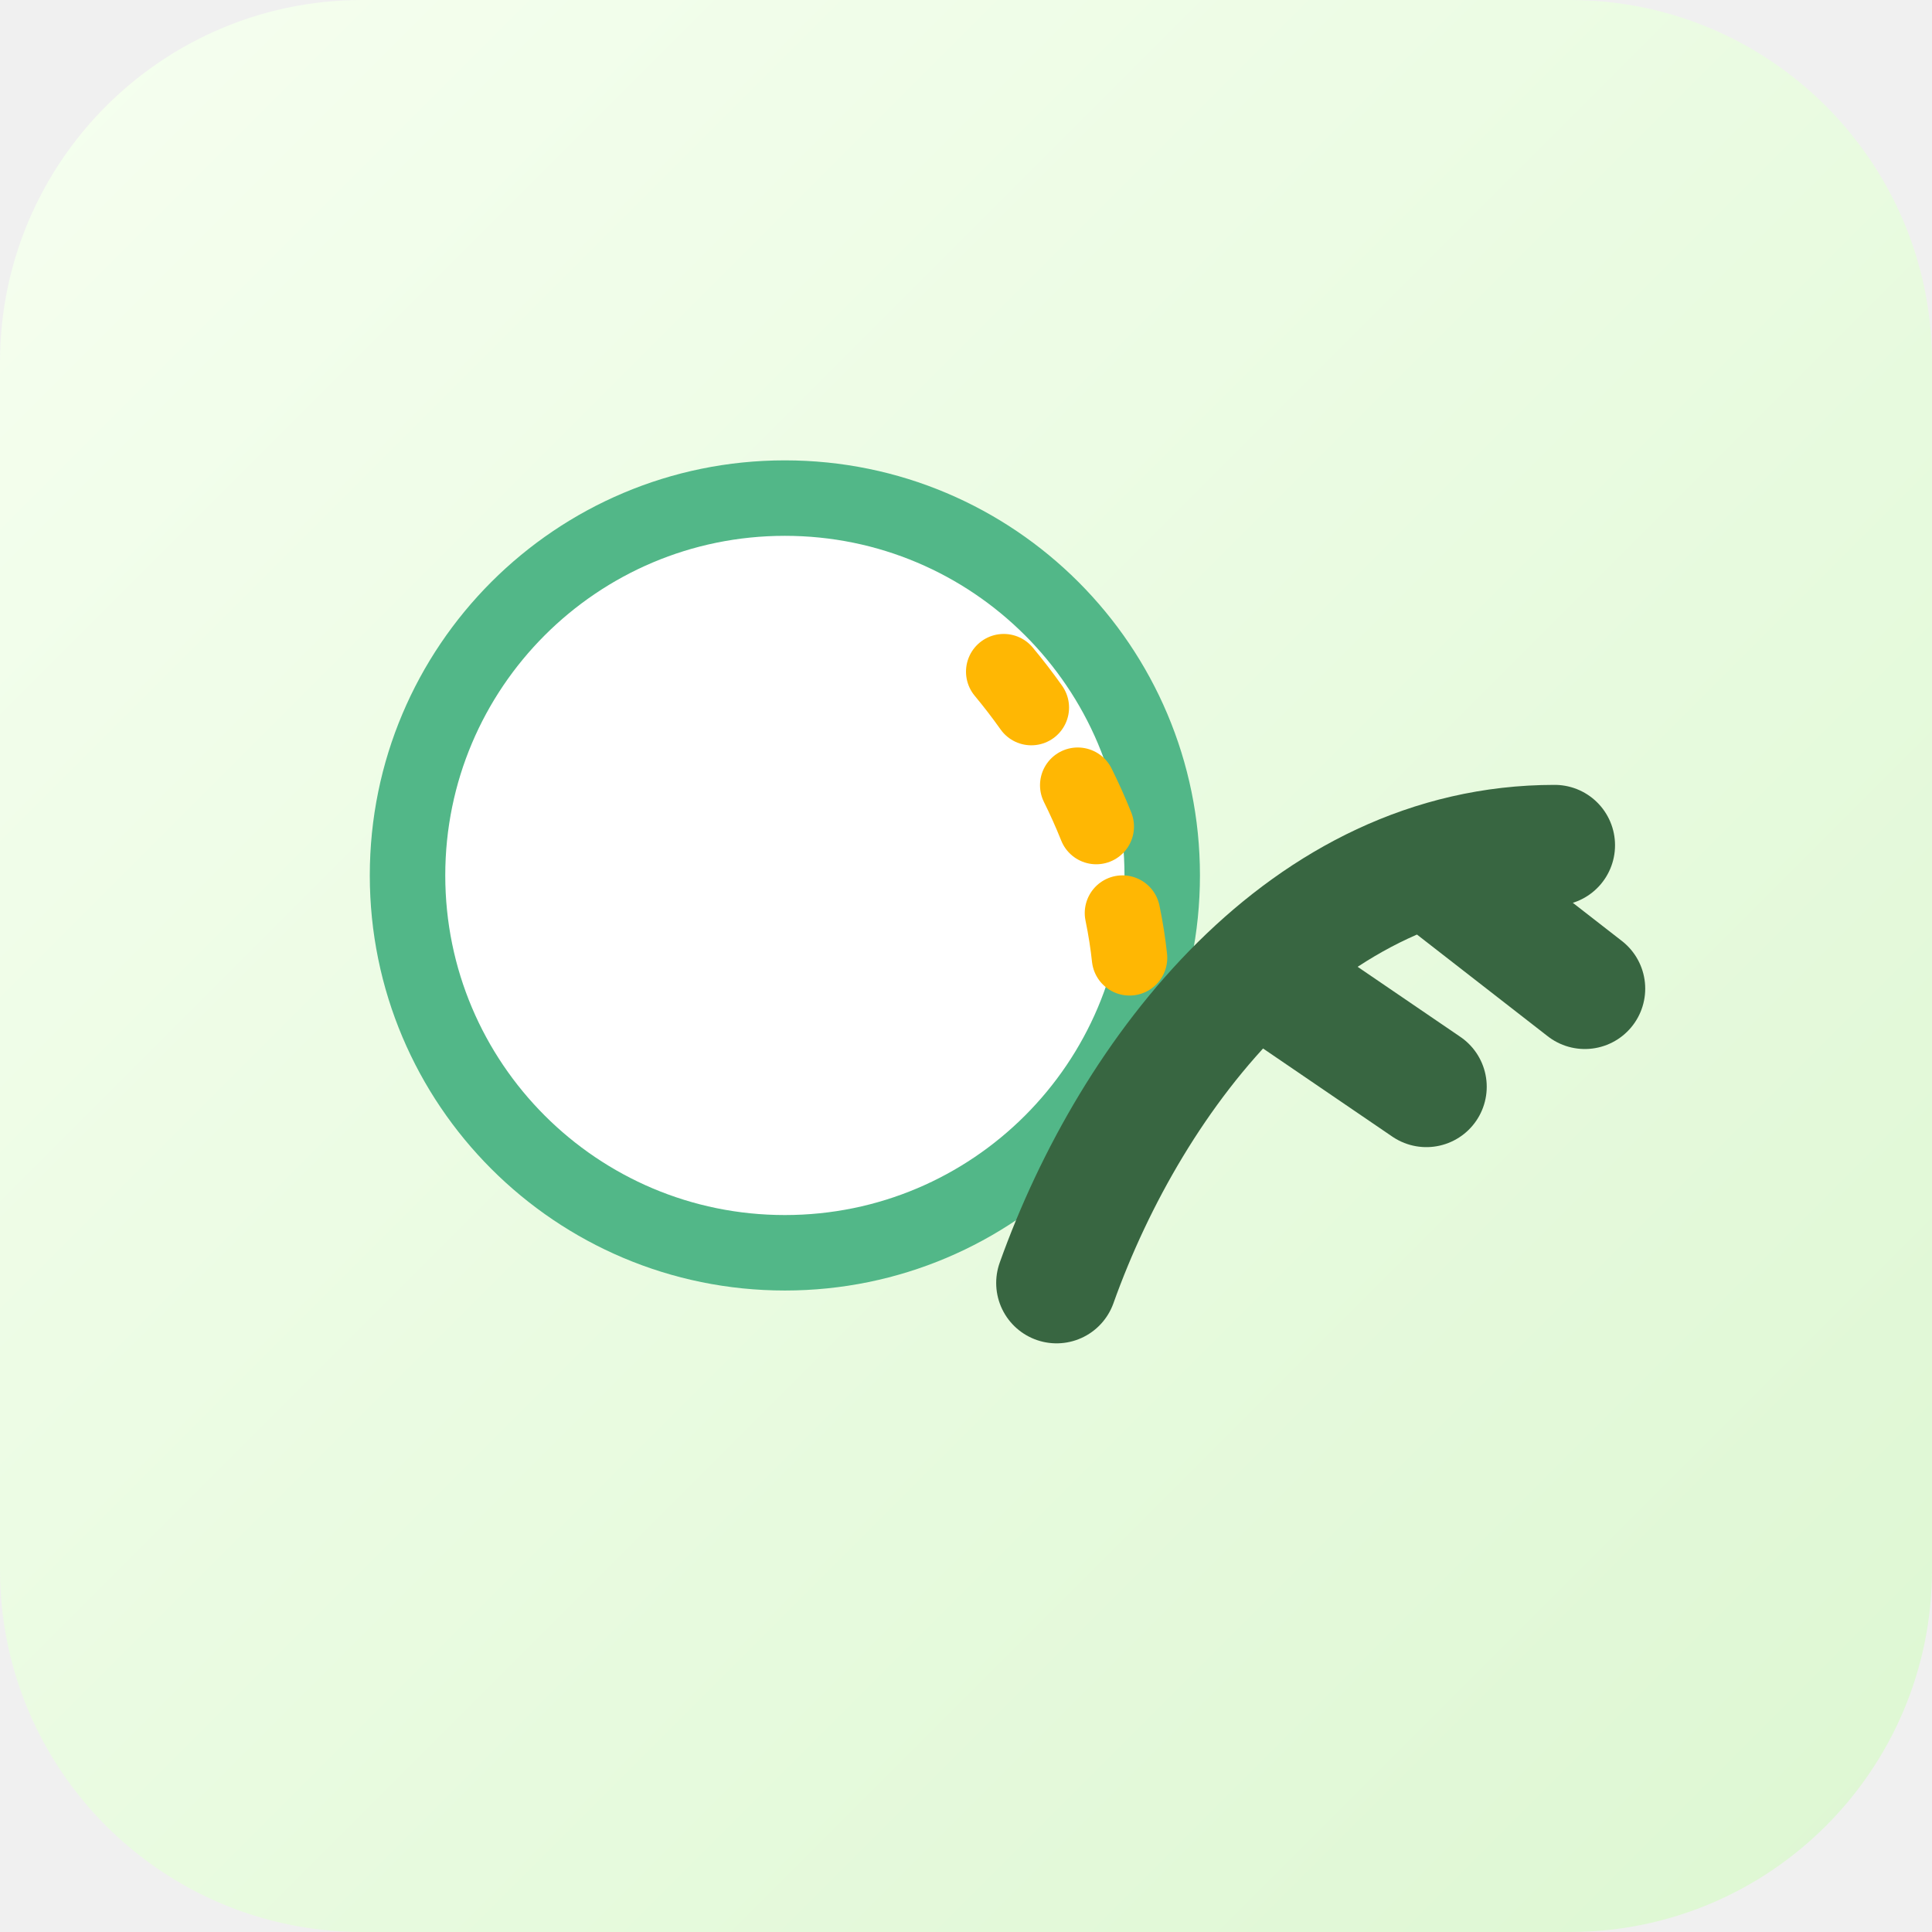
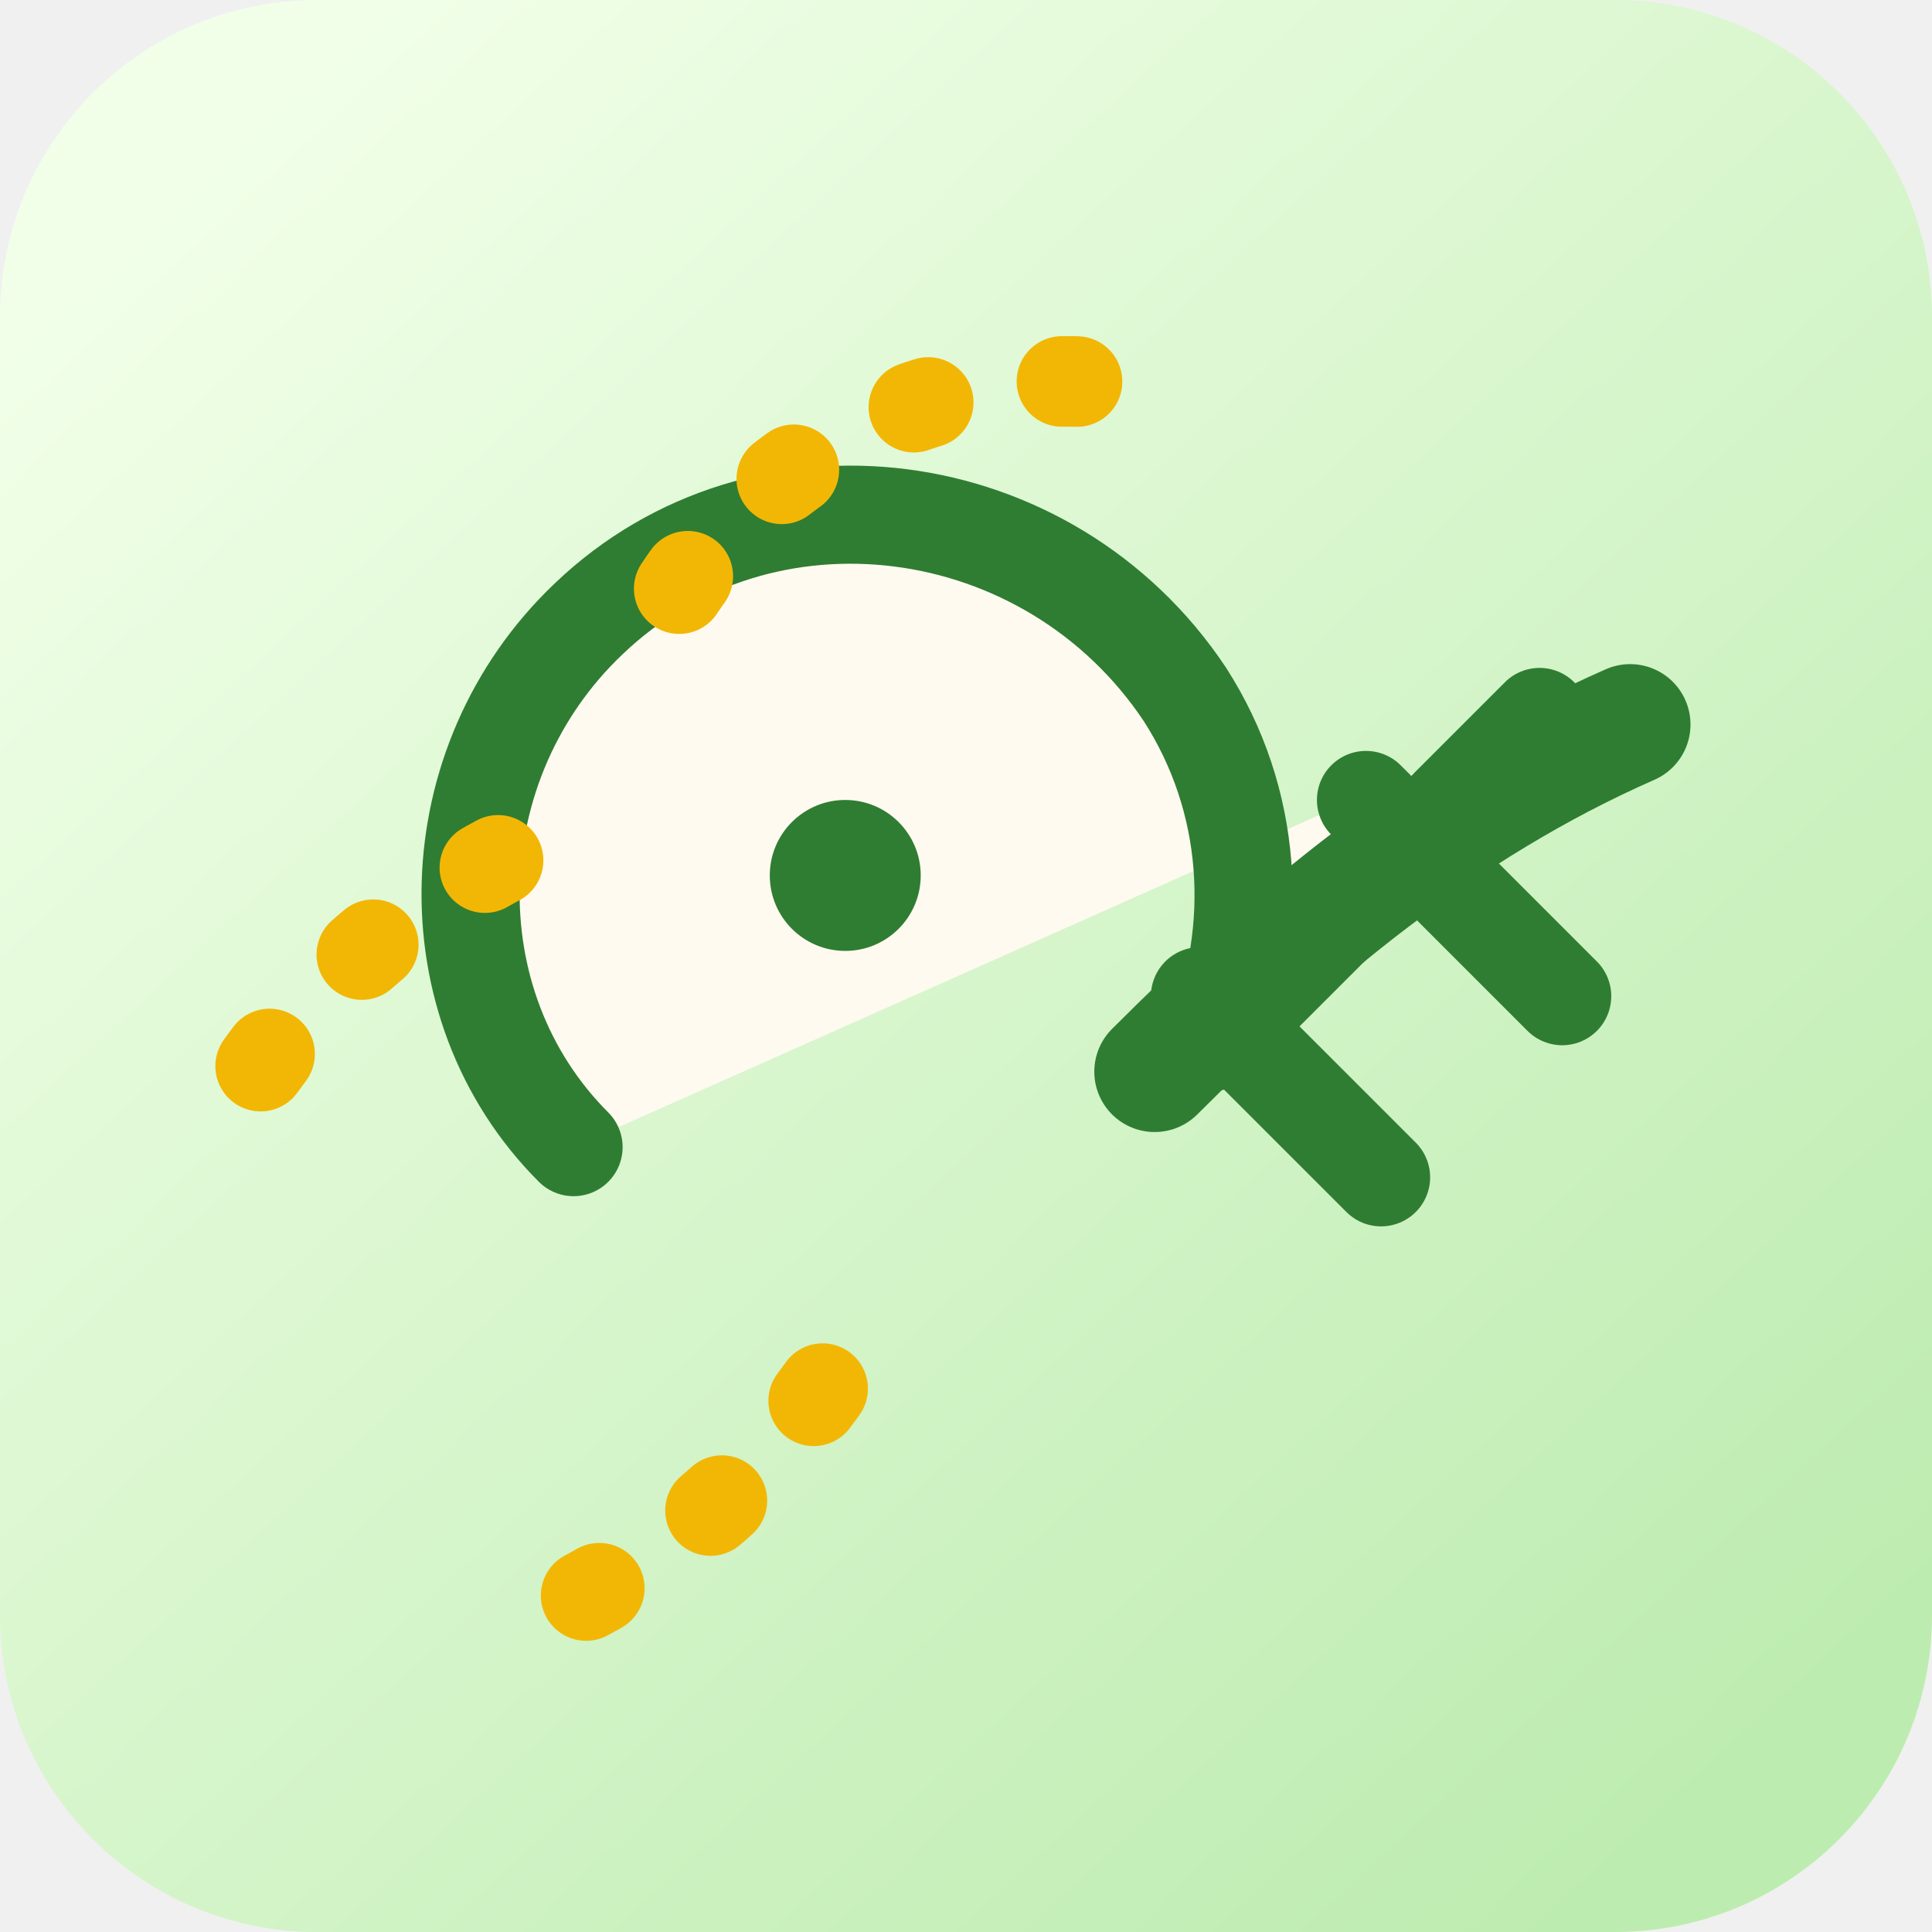
<svg xmlns="http://www.w3.org/2000/svg" viewBox="0 0 256 256">
  <defs>
-     <linearGradient id="bg" x1="0" y1="0" x2="1" y2="1">
-       <stop offset="0%" stop-color="#f6fff0" />
-       <stop offset="100%" stop-color="#ddf7d2" />
+     <linearGradient id="g" x1="28" y1="20" x2="228" y2="236" gradientUnits="userSpaceOnUse">
+       <stop offset="0" stop-color="#f1ffe8" />
+       <stop offset="1" stop-color="#bdecb0" />
    </linearGradient>
  </defs>
-   <rect width="256" height="256" rx="48" fill="url(#bg)" />
-   <circle cx="104" cy="116" r="50" fill="#ffffff" stroke="#52b788" stroke-width="10" />
-   <path d="M140 170c10-28 33-58 66-58" fill="none" stroke="#386641" stroke-width="16" stroke-linecap="round" />
-   <path d="M167 129l22 15" fill="none" stroke="#386641" stroke-width="16" stroke-linecap="round" />
-   <path d="M192 117l18 14" fill="none" stroke="#386641" stroke-width="16" stroke-linecap="round" />
-   <path d="M133 89c10 12 17 28 17 44" fill="none" stroke="#ffb703" stroke-width="10" stroke-linecap="round" stroke-dasharray="6 12" />
+   <rect width="256" height="256" rx="42" fill="url(#g)" />
+   <path d="M76 152c-19-19-18-51 2-70 23-22 61-17 79 10 9 14 10 31 4 46l43-43" fill="#fffaf0" stroke="#2f7d32" stroke-width="13" stroke-linecap="round" stroke-linejoin="round" />
+   <path d="M153 142c18-18 38-35 63-46" fill="none" stroke="#2f7d32" stroke-width="16" stroke-linecap="round" />
+   <path d="M181 106l26 26M159 132l24 24" fill="none" stroke="#2f7d32" stroke-width="13" stroke-linecap="round" />
+   <path d="M90 78c12-18 34-30 59-27M66 114c-13 7-25 17-34 31M109 184c-10 14-24 25-41 32" fill="none" stroke="#f2b705" stroke-width="12" stroke-linecap="round" stroke-dasharray="2 18" />
+   <circle cx="112" cy="116" r="10" fill="#2f7d32" />
</svg>
